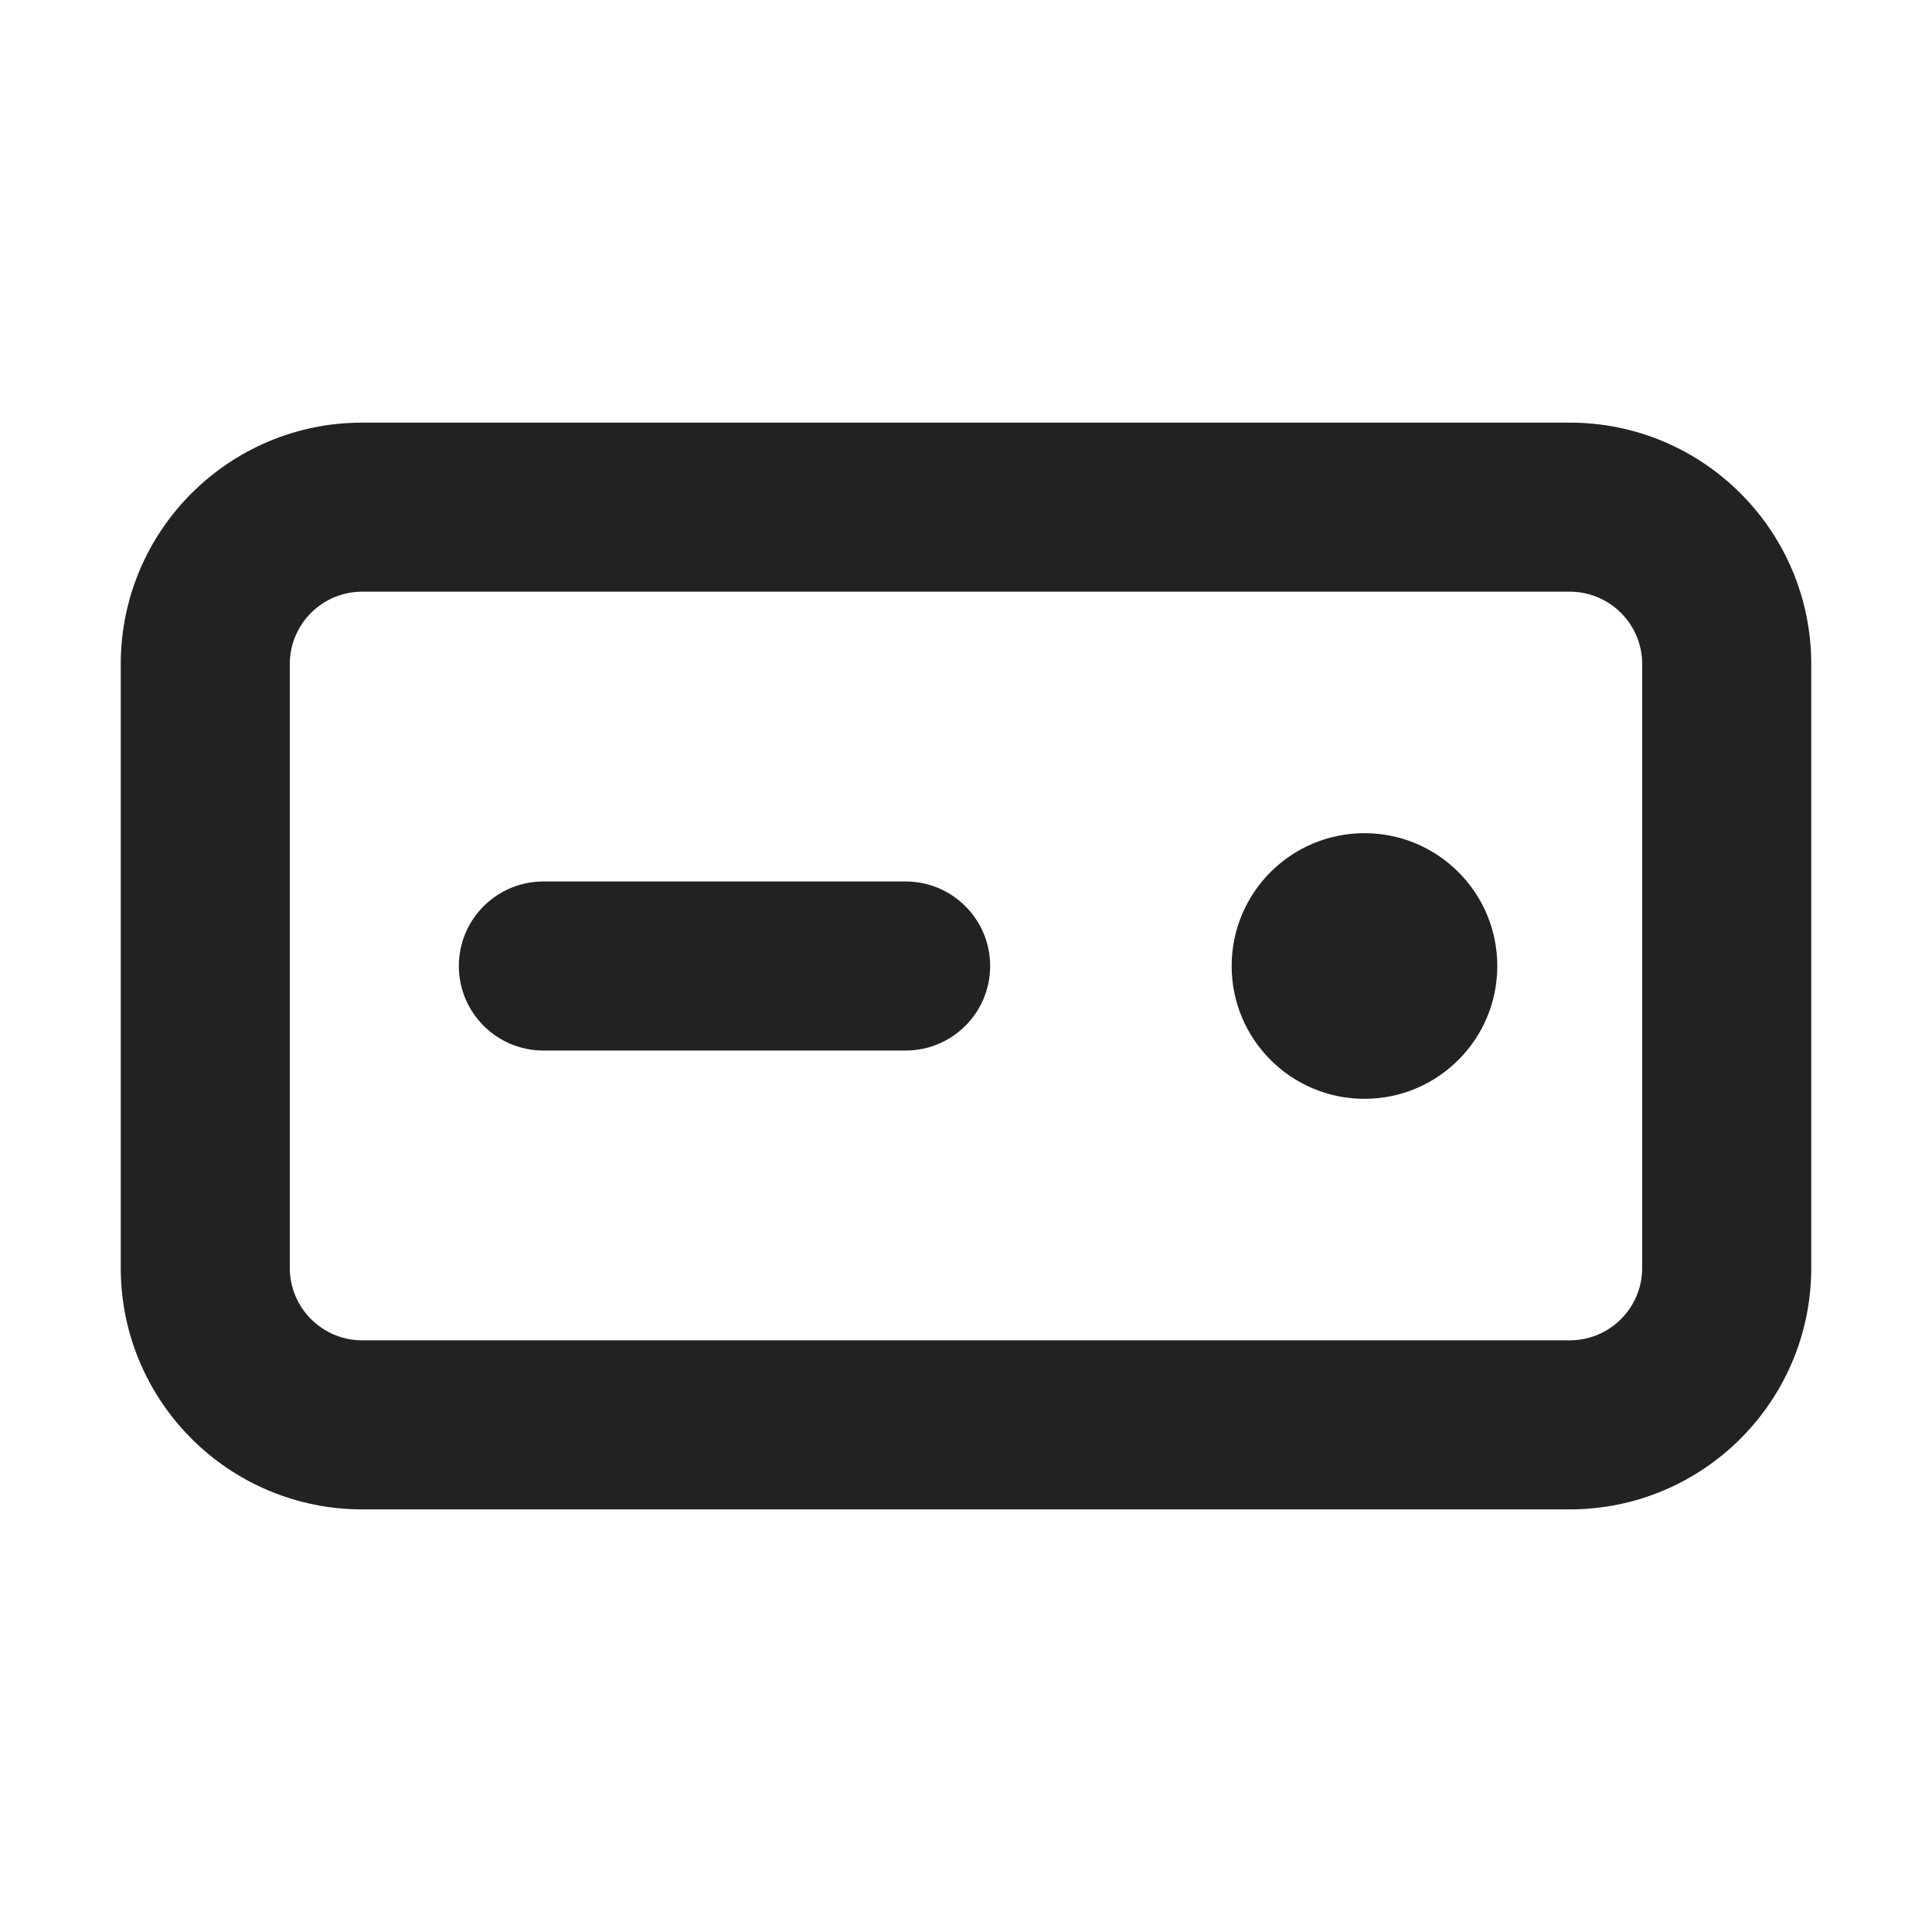
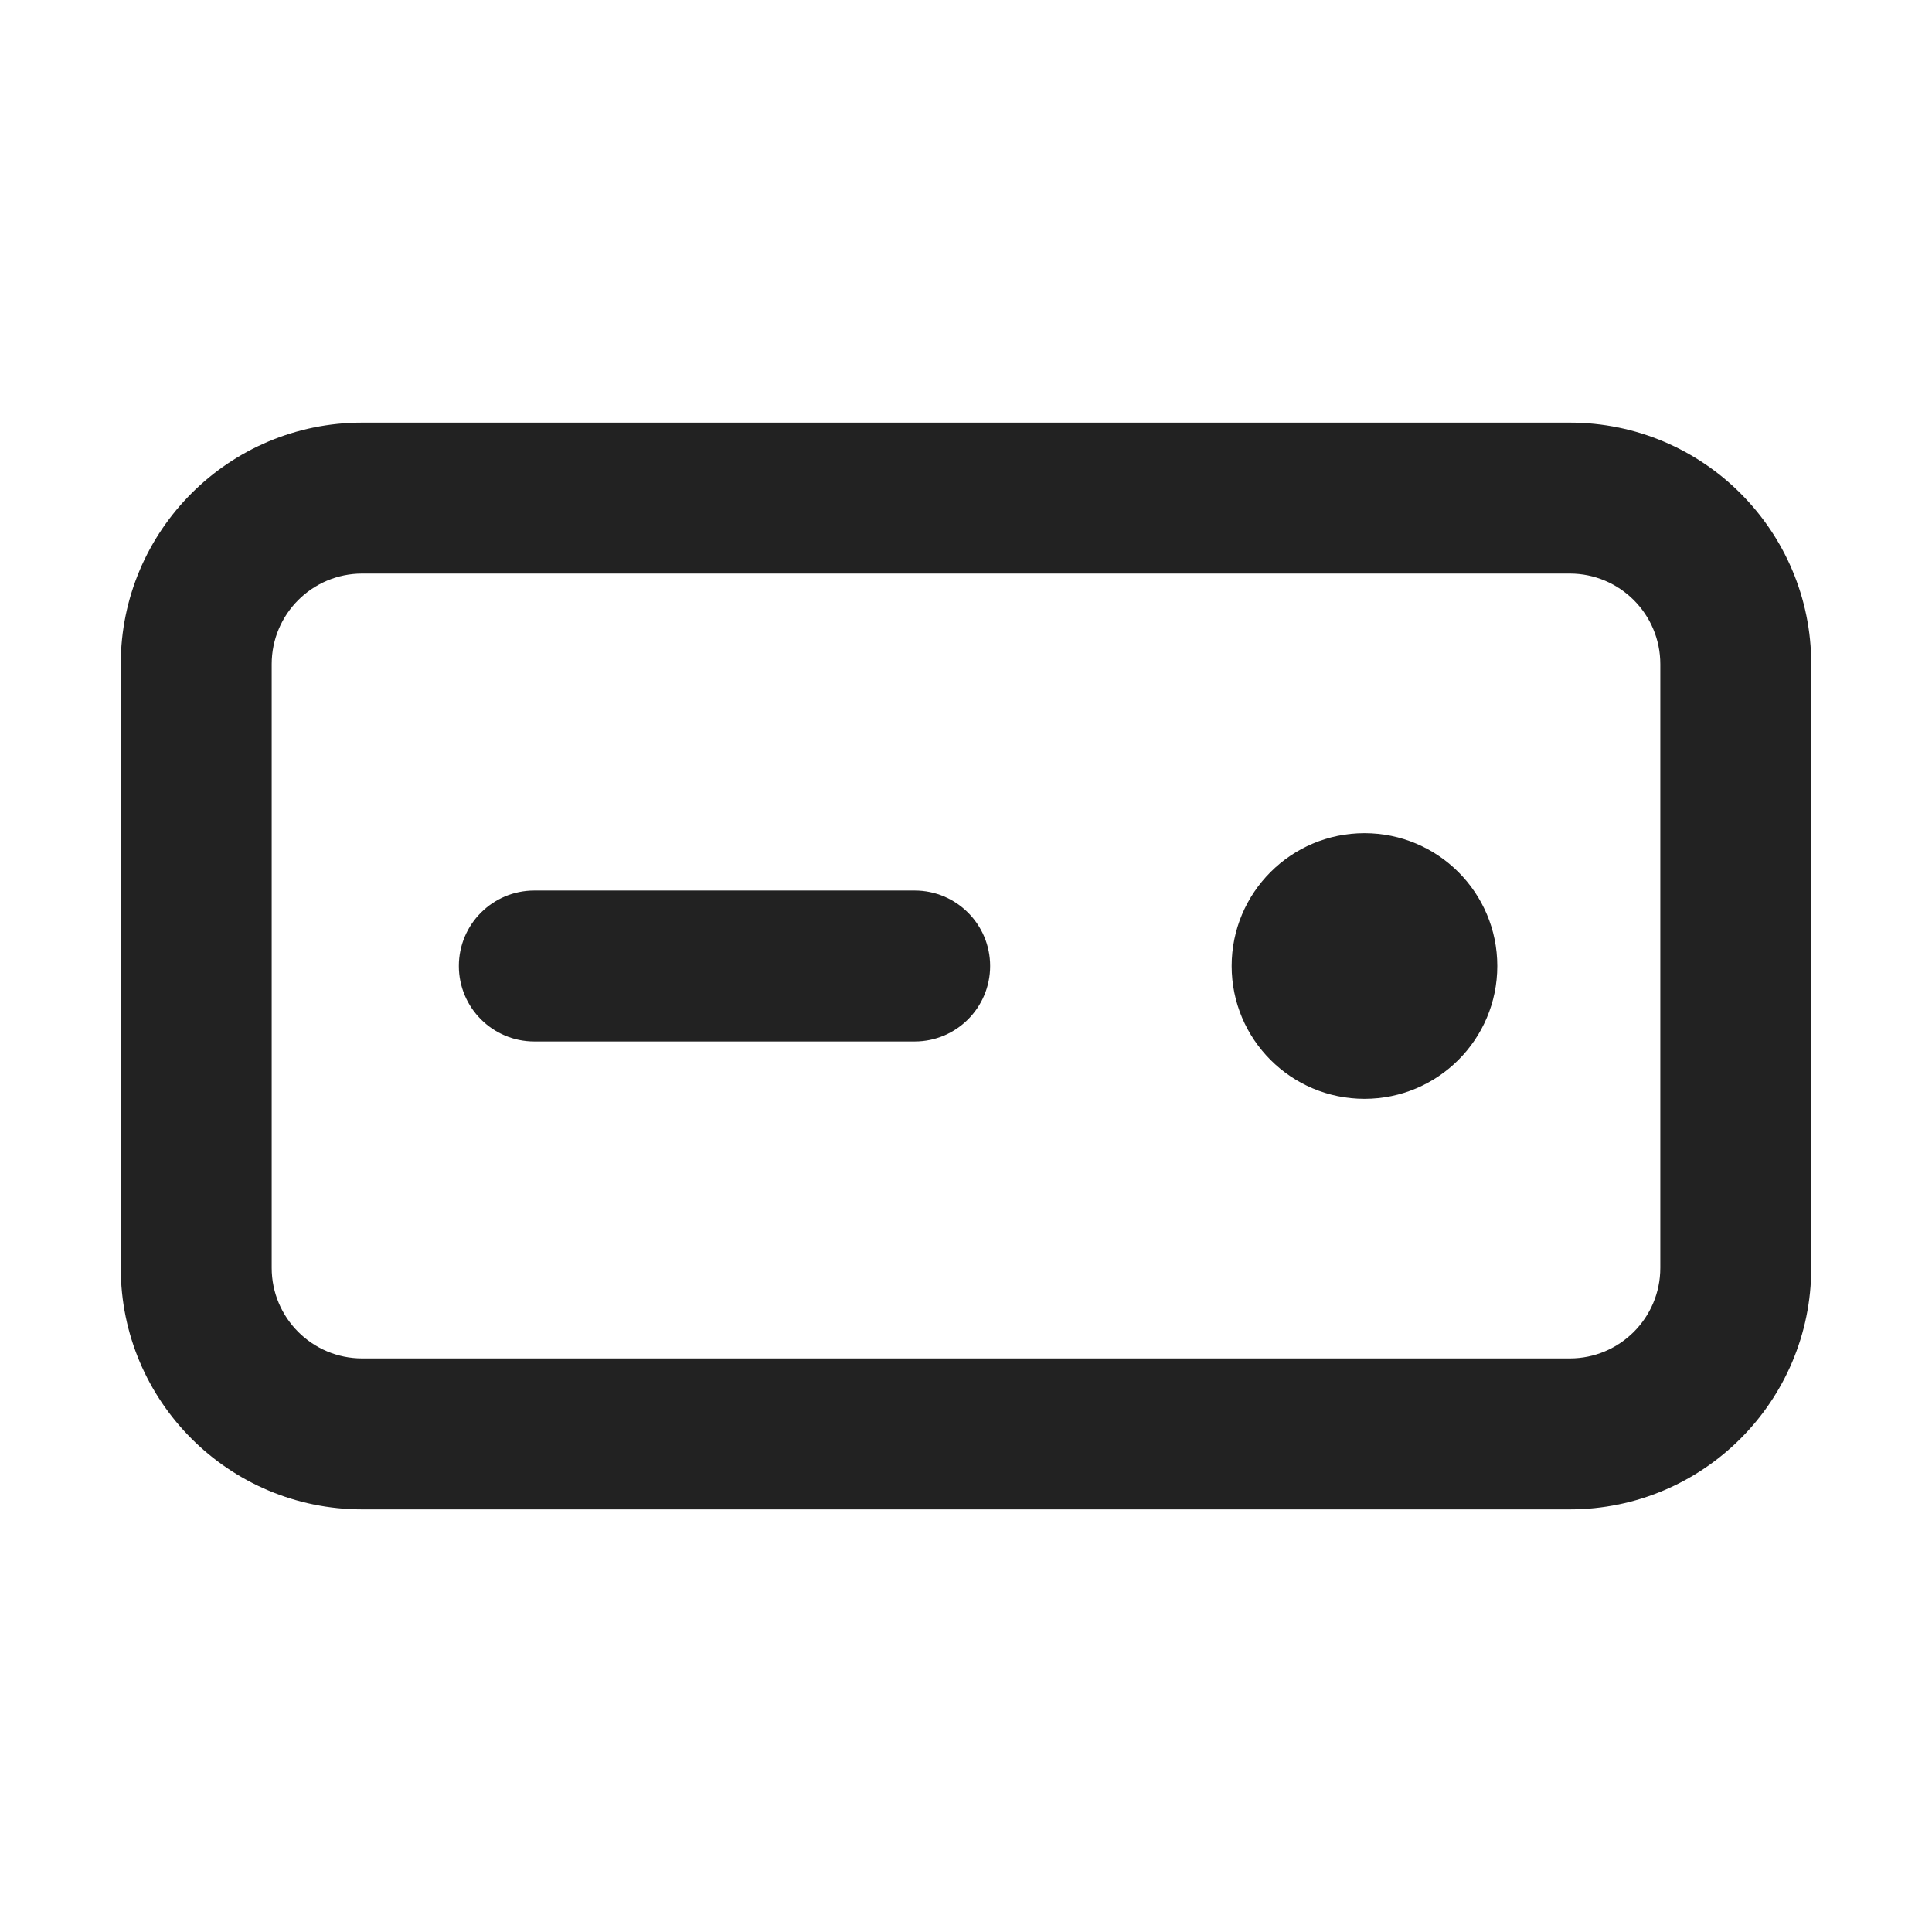
<svg xmlns="http://www.w3.org/2000/svg" width="16" height="16" viewBox="0 0 16 16">
-   <path fill="#222222" fill-rule="evenodd" d="M3 3.5h10a2 2 0 0 1 2 2v5a2 2 0 0 1-2 2H3a2 2 0 0 1-2-2v-5a2 2 0 0 1 2-2zm0 1.4a.6.6 0 0 0-.6.6v5a.6.6 0 0 0 .6.6h10a.6.6 0 0 0 .6-.6v-5a.6.6 0 0 0-.6-.6z" />
+   <path fill="#222222" fill-rule="evenodd" d="M3 3.5h10a2 2 0 0 1 2 2v5a2 2 0 0 1-2 2H3a2 2 0 0 1-2-2v-5a2 2 0 0 1 2-2zm0 1.25a.75.75 0 0 0-.75.75v5a.75.75 0 0 0 .75.75h10a.75.75 0 0 0 .75-.75v-5a.75.75 0 0 0-.75-.75z" />
  <circle fill="#222222" cx="11.3" cy="8" r="1.1" />
-   <rect fill="#222222" x="3.8" y="7.3" width="4.4" height="1.4" rx=".7" />
+   <rect fill="#222222" x="3.8" y="7.375" width="4.4" height="1.25" rx=".625" />
</svg>
